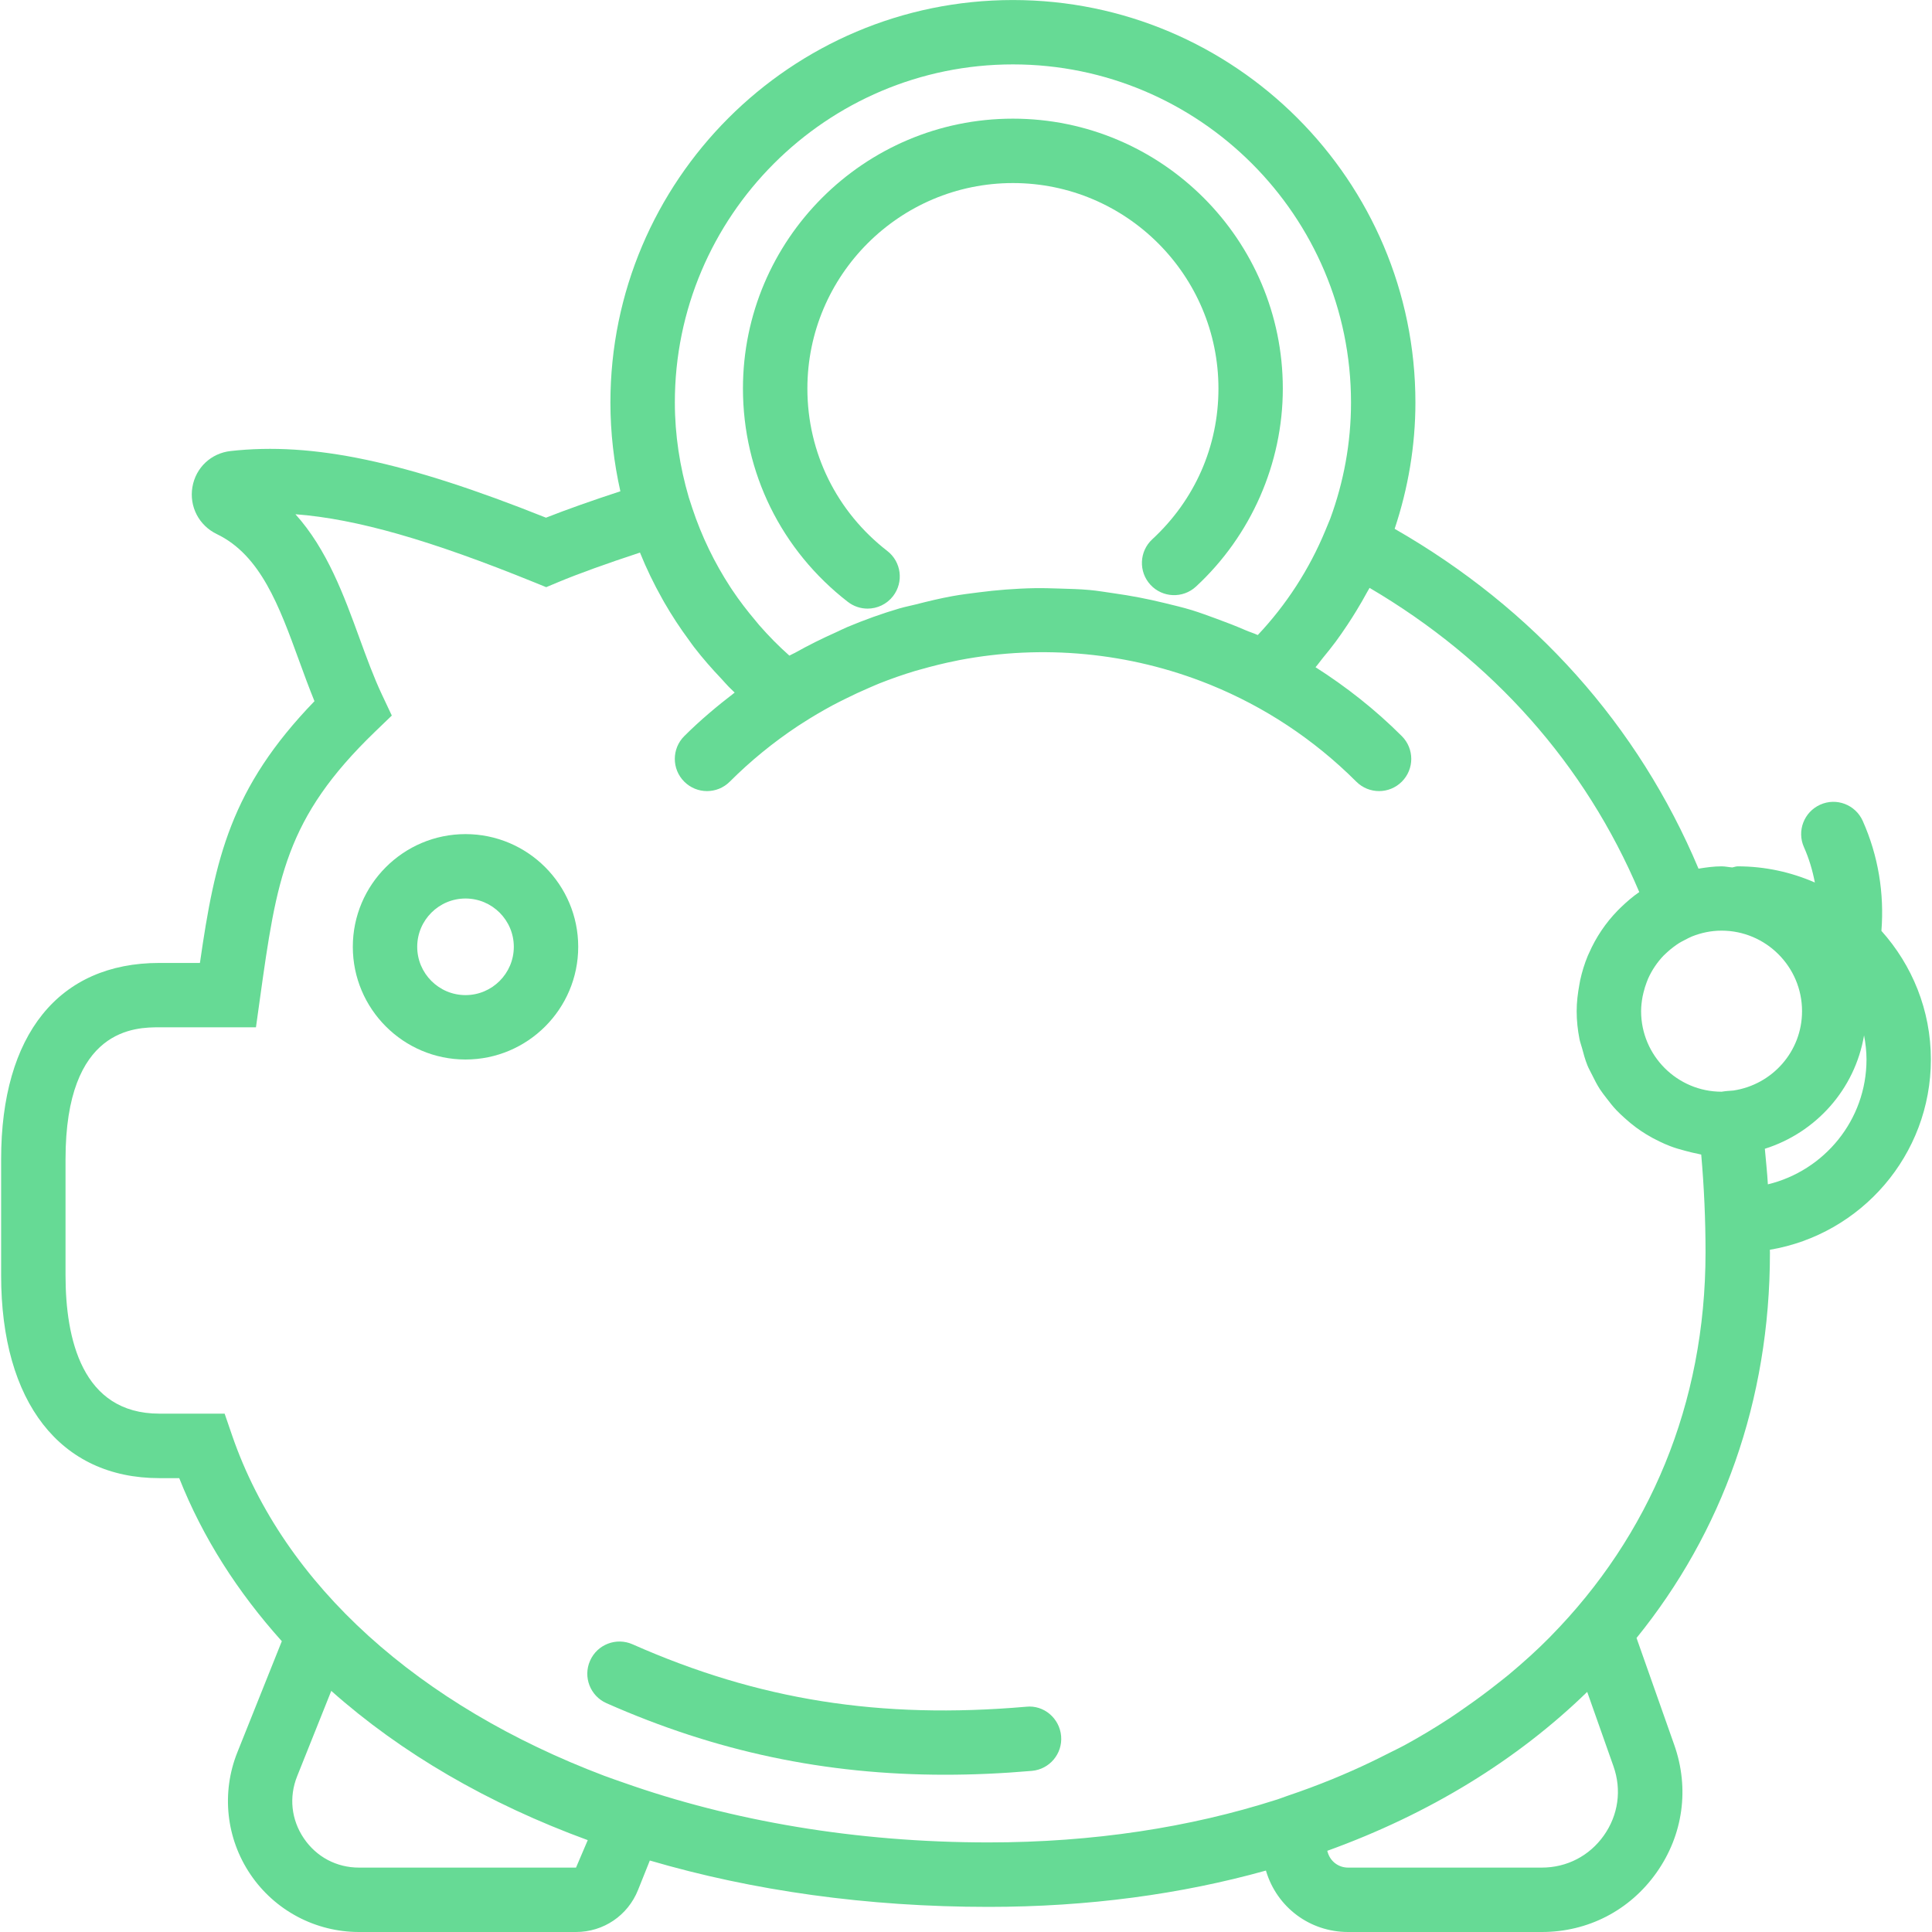
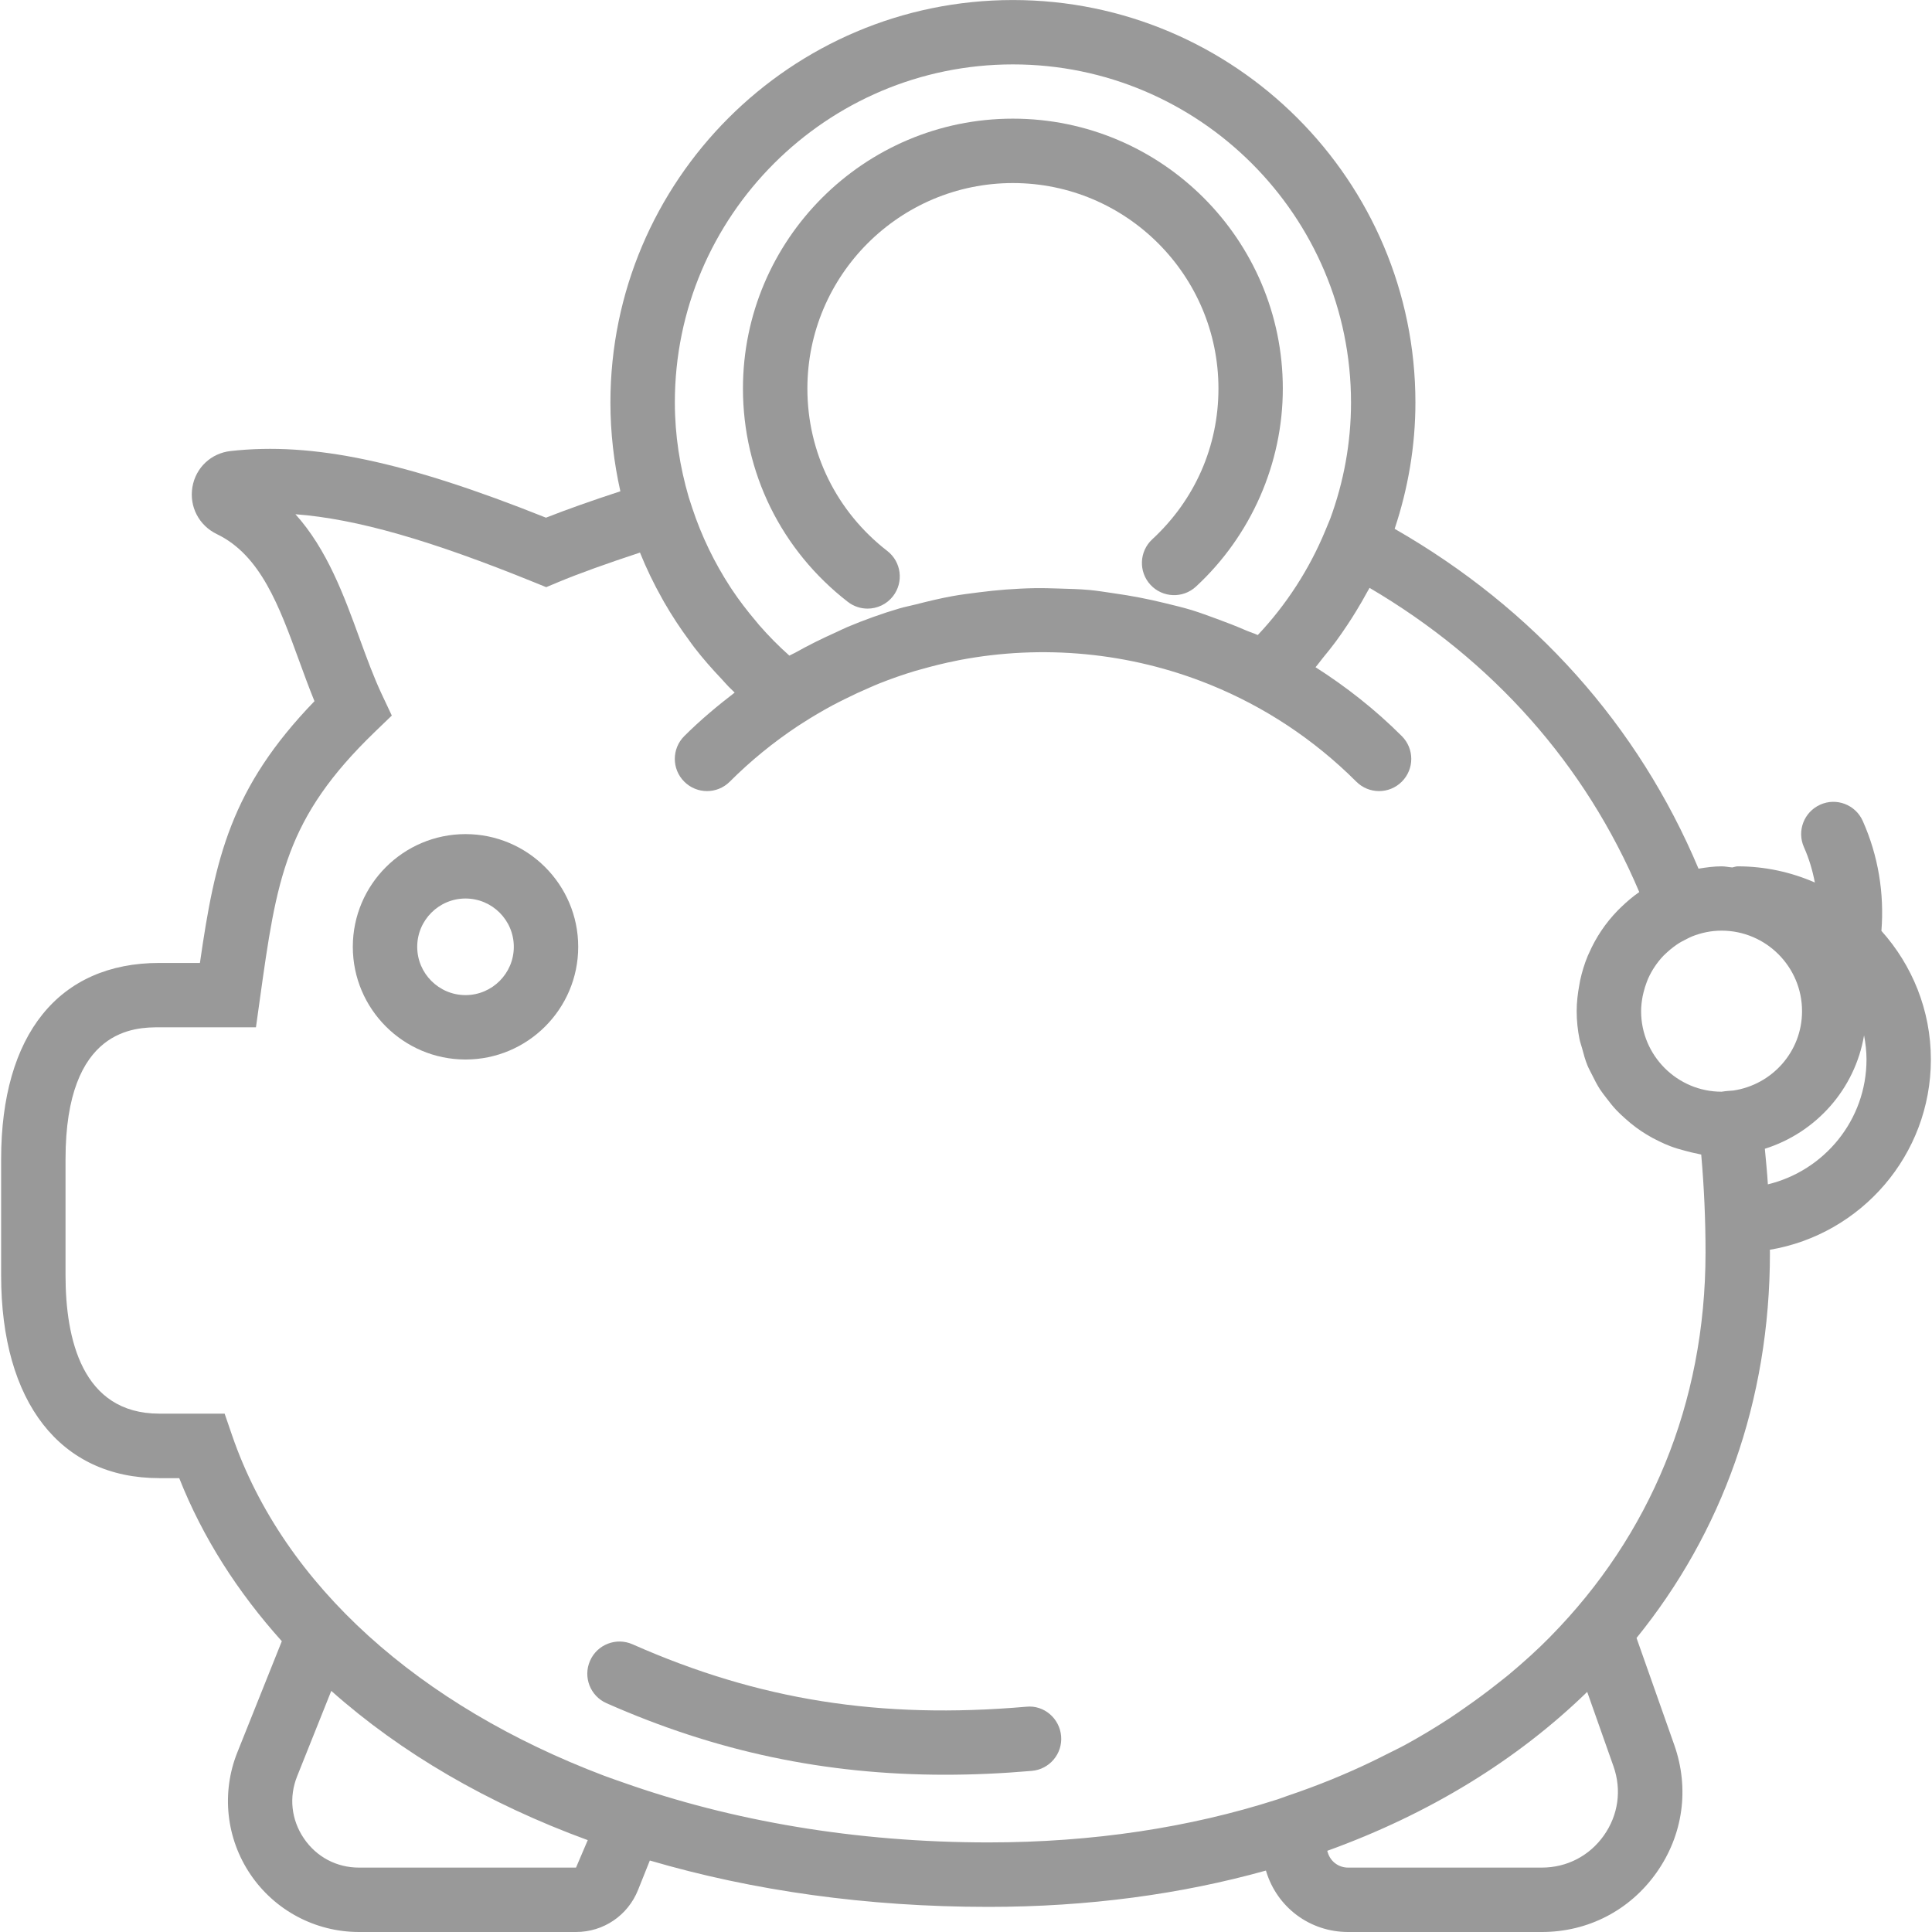
<svg xmlns="http://www.w3.org/2000/svg" version="1.1" id="Capa_1" x="0px" y="0px" viewBox="0 0 60 60" style="enable-background:new 0 0 60 60;" xml:space="preserve" width="512px" height="512px">
  <g>
-     <path d="M14.457,25.904c-1.93,0-3.5,1.57-3.5,3.5s1.57,3.5,3.5,3.5s3.5-1.57,3.5-3.5S16.387,25.904,14.457,25.904z M14.457,30.904   c-0.827,0-1.5-0.673-1.5-1.5s0.673-1.5,1.5-1.5s1.5,0.673,1.5,1.5S15.284,30.904,14.457,30.904z" fill="#66da95" />
-     <path d="M59.965,32.904c0-1.535-0.584-2.933-1.536-3.995c0.092-1.157-0.096-2.332-0.58-3.415c-0.226-0.505-0.819-0.732-1.321-0.504   c-0.504,0.226-0.73,0.817-0.504,1.321c0.158,0.354,0.266,0.722,0.338,1.096c-0.735-0.321-1.544-0.502-2.396-0.502   c-0.059,0-0.11,0.024-0.167,0.034c-0.112-0.008-0.219-0.034-0.333-0.034c-0.246,0-0.482,0.034-0.717,0.072   c-1.874-4.454-5.11-8.074-9.437-10.554c0.419-1.257,0.645-2.579,0.645-3.922c0-6.893-5.607-12.5-12.5-12.5s-12.5,5.607-12.5,12.5   c0,0.94,0.108,1.863,0.309,2.756c-0.892,0.292-1.684,0.573-2.31,0.82c-4.385-1.751-7.24-2.354-9.793-2.07   c-0.607,0.067-1.084,0.516-1.187,1.116c-0.104,0.608,0.202,1.197,0.76,1.465c1.358,0.654,1.936,2.238,2.548,3.916   c0.153,0.421,0.311,0.851,0.482,1.272c-2.608,2.7-3.09,4.888-3.557,8.129H4.949c-3.123,0-4.914,2.222-4.914,6.096v3.607   c0,3.943,1.837,6.297,4.914,6.297h0.617c0.732,1.852,1.82,3.543,3.186,5.064l-1.381,3.452c-0.502,1.255-0.35,2.673,0.408,3.792   S9.797,60,11.149,60h6.74c0.852,0,1.607-0.511,1.925-1.303l0.367-0.917c3.191,0.936,6.738,1.44,10.518,1.44   c3.094,0,5.984-0.393,8.616-1.128l0.004,0.015C39.66,59.239,40.683,60,41.866,60h6.017c1.434,0,2.731-0.671,3.56-1.842   s1.03-2.617,0.552-3.97l-1.171-3.319c2.649-3.27,4.143-7.347,4.143-11.966c0-0.03-0.003-0.06-0.003-0.09   C57.797,38.337,59.965,35.872,59.965,32.904z M53.832,33.867l-0.169,0.013c-0.057,0.004-0.113,0.011-0.197,0.024   c-1.378,0-2.5-1.122-2.5-2.5c0-0.156,0.019-0.307,0.046-0.455c0.008-0.042,0.019-0.083,0.028-0.124   c0.026-0.111,0.06-0.218,0.1-0.323c0.014-0.036,0.027-0.073,0.043-0.109c0.119-0.267,0.283-0.509,0.483-0.718   c0.035-0.036,0.073-0.07,0.111-0.104c0.065-0.06,0.133-0.116,0.204-0.169c0.054-0.04,0.109-0.079,0.166-0.115   c0.058-0.036,0.12-0.067,0.181-0.098c0.069-0.035,0.136-0.073,0.209-0.103l0.009-0.004c0.285-0.113,0.594-0.18,0.918-0.18   c1.378,0,2.5,1.122,2.5,2.5C55.965,32.657,55.036,33.687,53.832,33.867z M31.457,2c5.79,0,10.5,4.71,10.5,10.5   c0,1.256-0.227,2.469-0.645,3.608l-0.155,0.375c-0.496,1.199-1.215,2.307-2.096,3.239c-0.124-0.058-0.254-0.095-0.379-0.15   c-0.293-0.127-0.589-0.242-0.888-0.351c-0.258-0.094-0.514-0.19-0.775-0.271c-0.283-0.086-0.569-0.153-0.855-0.223   c-0.521-0.128-1.045-0.228-1.573-0.302c-0.25-0.035-0.5-0.079-0.751-0.102c-0.312-0.029-0.624-0.035-0.938-0.045   c-0.256-0.008-0.511-0.016-0.767-0.012c-0.3,0.005-0.599,0.021-0.898,0.043c-0.284,0.021-0.566,0.052-0.849,0.088   c-0.27,0.035-0.539,0.067-0.807,0.116c-0.383,0.069-0.762,0.161-1.141,0.258c-0.165,0.043-0.333,0.073-0.497,0.121   c-0.55,0.161-1.092,0.357-1.625,0.58c-0.122,0.051-0.24,0.113-0.361,0.167c-0.428,0.191-0.85,0.4-1.263,0.632   c-0.059,0.033-0.121,0.056-0.179,0.09c-0.333-0.294-0.643-0.611-0.934-0.943c-0.04-0.045-0.075-0.093-0.114-0.138   c-0.261-0.308-0.507-0.628-0.731-0.964c-0.017-0.026-0.034-0.051-0.051-0.077c-0.495-0.759-0.896-1.583-1.186-2.46l-0.109-0.335   c-0.276-0.944-0.432-1.931-0.432-2.945C20.957,6.71,25.667,2,31.457,2z M17.889,58h-6.74c-0.698,0-1.322-0.332-1.713-0.909   s-0.467-1.281-0.208-1.928l1.06-2.651c2.171,1.931,4.868,3.502,7.965,4.635L17.889,58z M49.809,57.003   C49.361,57.637,48.659,58,47.882,58h-6.017c-0.293,0-0.546-0.188-0.63-0.469l-0.016-0.052c3.171-1.145,5.901-2.822,8.073-4.936   l0.816,2.311C50.367,55.586,50.258,56.369,49.809,57.003z M48.161,50.812c-0.008,0.008-0.016,0.018-0.024,0.026   c-0.404,0.41-0.836,0.798-1.285,1.173c-0.109,0.091-0.223,0.177-0.335,0.266c-0.333,0.265-0.678,0.519-1.033,0.765   c-0.154,0.107-0.307,0.216-0.465,0.319c-0.451,0.294-0.917,0.576-1.401,0.839c-0.164,0.089-0.336,0.169-0.503,0.254   C42.751,54.64,42.38,54.819,42,54.987c-0.207,0.091-0.414,0.181-0.625,0.267c-0.452,0.184-0.915,0.357-1.388,0.516   c-0.105,0.035-0.205,0.077-0.311,0.111l-0.042,0.013c-2.684,0.859-5.687,1.324-8.935,1.324c-4.119,0-7.97-0.666-11.344-1.86   c-0.199-0.07-0.399-0.138-0.594-0.211c-5.708-2.162-9.943-5.889-11.553-10.57l-0.232-0.675H4.949c-2.409,0-2.914-2.336-2.914-4.297   V36c0-4.096,2.193-4.096,2.914-4.096h3l0.12-0.862c0.524-3.747,0.787-5.628,3.582-8.322l0.517-0.498l-0.306-0.649   c-0.253-0.537-0.469-1.128-0.698-1.755c-0.48-1.317-1.005-2.756-1.989-3.848c1.905,0.145,4.205,0.81,7.406,2.11l0.382,0.155   l0.38-0.159c0.613-0.256,1.508-0.579,2.532-0.915c0.199,0.494,0.431,0.972,0.692,1.436c0.02,0.036,0.041,0.072,0.061,0.109   c0.236,0.41,0.496,0.806,0.779,1.188c0.05,0.069,0.098,0.139,0.15,0.206c0.265,0.343,0.551,0.67,0.853,0.987   c0.074,0.078,0.141,0.16,0.216,0.236c0.063,0.063,0.126,0.125,0.19,0.186c-0.542,0.416-1.07,0.857-1.566,1.352   c-0.391,0.391-0.391,1.023,0,1.414s1.023,0.391,1.414,0c0.653-0.653,1.357-1.223,2.097-1.716l0.16-0.103   c0.305-0.197,0.616-0.379,0.932-0.55c0.128-0.069,0.258-0.132,0.387-0.197c0.252-0.126,0.506-0.244,0.763-0.354   c0.102-0.043,0.202-0.089,0.305-0.13c0.363-0.144,0.731-0.273,1.102-0.385c0.062-0.019,0.125-0.034,0.187-0.052   c0.363-0.103,0.728-0.194,1.097-0.267c0.035-0.007,0.07-0.015,0.105-0.022c2.579-0.491,5.272-0.242,7.735,0.746   c0.024,0.01,0.048,0.019,0.072,0.029c1.643,0.67,3.183,1.67,4.515,3.001c0.195,0.195,0.451,0.293,0.707,0.293   s0.512-0.098,0.707-0.293c0.391-0.391,0.391-1.023,0-1.414c-0.828-0.828-1.731-1.535-2.68-2.14c0.081-0.093,0.15-0.194,0.228-0.289   c0.136-0.166,0.272-0.332,0.4-0.506c0.125-0.169,0.243-0.342,0.36-0.517c0.096-0.144,0.188-0.289,0.278-0.437   c0.118-0.194,0.232-0.389,0.339-0.588c0.023-0.043,0.051-0.084,0.073-0.127c3.829,2.25,6.701,5.487,8.376,9.447   c-0.206,0.141-0.393,0.304-0.571,0.475c-0.032,0.031-0.064,0.062-0.095,0.094c-0.377,0.386-0.679,0.834-0.895,1.328   c-0.013,0.029-0.027,0.056-0.039,0.085c-0.1,0.242-0.178,0.494-0.235,0.754c-0.01,0.047-0.018,0.095-0.026,0.143   c-0.049,0.268-0.083,0.54-0.083,0.82c0,0.298,0.032,0.587,0.088,0.869c0.019,0.095,0.053,0.183,0.078,0.275   c0.048,0.182,0.097,0.364,0.167,0.537c0.042,0.104,0.098,0.2,0.147,0.3c0.074,0.15,0.149,0.299,0.239,0.439   c0.064,0.099,0.137,0.19,0.208,0.283c0.097,0.127,0.194,0.252,0.304,0.368c0.082,0.087,0.17,0.167,0.259,0.248   c0.116,0.106,0.236,0.206,0.363,0.299c0.098,0.072,0.198,0.138,0.301,0.202c0.134,0.083,0.272,0.157,0.415,0.225   c0.11,0.053,0.22,0.103,0.334,0.146c0.151,0.058,0.306,0.103,0.464,0.144c0.118,0.031,0.234,0.063,0.356,0.084   c0.049,0.009,0.095,0.027,0.145,0.034c0.089,1.006,0.134,2.027,0.134,3.044C52.965,43.612,51.219,47.7,48.161,50.812z    M54.903,36.781c-0.021-0.371-0.062-0.737-0.094-1.105c1.59-0.502,2.797-1.848,3.081-3.522c0.046,0.243,0.076,0.493,0.076,0.75   C57.965,34.785,56.655,36.357,54.903,36.781z" fill="#66da95" />
-     <path d="M26.331,18.692c0.183,0.141,0.398,0.209,0.612,0.209c0.298,0,0.594-0.133,0.791-0.387c0.338-0.437,0.259-1.065-0.178-1.403   c-1.577-1.222-2.482-3.061-2.482-5.043c0-3.52,2.863-6.383,6.383-6.383s6.383,2.863,6.383,6.383c0,1.792-0.73,3.455-2.056,4.681   c-0.405,0.375-0.43,1.007-0.055,1.413c0.375,0.405,1.007,0.43,1.413,0.055c1.714-1.585,2.697-3.827,2.697-6.149   c0-4.622-3.761-8.383-8.383-8.383s-8.383,3.761-8.383,8.383C23.074,14.673,24.261,17.088,26.331,18.692z" fill="#66da95" />
-     <path d="M31.871,53.004c-4.542,0.393-8.312-0.206-12.227-1.939c-0.506-0.223-1.096,0.004-1.319,0.51   c-0.224,0.505,0.005,1.096,0.51,1.319c3.386,1.499,6.781,2.222,10.513,2.222c0.878,0,1.776-0.04,2.696-0.12   c0.55-0.047,0.958-0.532,0.91-1.082C32.906,53.364,32.419,52.945,31.871,53.004z" fill="#66da95" />
+     <path d="M14.457,25.904c-1.93,0-3.5,1.57-3.5,3.5s1.57,3.5,3.5,3.5s3.5-1.57,3.5-3.5S16.387,25.904,14.457,25.904z M14.457,30.904   c-0.827,0-1.5-0.673-1.5-1.5s0.673-1.5,1.5-1.5s1.5,0.673,1.5,1.5S15.284,30.904,14.457,30.904z" fill="#999999" />
+     <path d="M59.965,32.904c0-1.535-0.584-2.933-1.536-3.995c0.092-1.157-0.096-2.332-0.58-3.415c-0.226-0.505-0.819-0.732-1.321-0.504   c-0.504,0.226-0.73,0.817-0.504,1.321c0.158,0.354,0.266,0.722,0.338,1.096c-0.735-0.321-1.544-0.502-2.396-0.502   c-0.059,0-0.11,0.024-0.167,0.034c-0.112-0.008-0.219-0.034-0.333-0.034c-0.246,0-0.482,0.034-0.717,0.072   c-1.874-4.454-5.11-8.074-9.437-10.554c0.419-1.257,0.645-2.579,0.645-3.922c0-6.893-5.607-12.5-12.5-12.5s-12.5,5.607-12.5,12.5   c0,0.94,0.108,1.863,0.309,2.756c-0.892,0.292-1.684,0.573-2.31,0.82c-4.385-1.751-7.24-2.354-9.793-2.07   c-0.607,0.067-1.084,0.516-1.187,1.116c-0.104,0.608,0.202,1.197,0.76,1.465c1.358,0.654,1.936,2.238,2.548,3.916   c0.153,0.421,0.311,0.851,0.482,1.272c-2.608,2.7-3.09,4.888-3.557,8.129H4.949c-3.123,0-4.914,2.222-4.914,6.096v3.607   c0,3.943,1.837,6.297,4.914,6.297h0.617c0.732,1.852,1.82,3.543,3.186,5.064l-1.381,3.452c-0.502,1.255-0.35,2.673,0.408,3.792   S9.797,60,11.149,60h6.74c0.852,0,1.607-0.511,1.925-1.303l0.367-0.917c3.191,0.936,6.738,1.44,10.518,1.44   c3.094,0,5.984-0.393,8.616-1.128l0.004,0.015C39.66,59.239,40.683,60,41.866,60h6.017c1.434,0,2.731-0.671,3.56-1.842   s1.03-2.617,0.552-3.97l-1.171-3.319c2.649-3.27,4.143-7.347,4.143-11.966c0-0.03-0.003-0.06-0.003-0.09   C57.797,38.337,59.965,35.872,59.965,32.904z M53.832,33.867l-0.169,0.013c-0.057,0.004-0.113,0.011-0.197,0.024   c-1.378,0-2.5-1.122-2.5-2.5c0-0.156,0.019-0.307,0.046-0.455c0.008-0.042,0.019-0.083,0.028-0.124   c0.026-0.111,0.06-0.218,0.1-0.323c0.014-0.036,0.027-0.073,0.043-0.109c0.119-0.267,0.283-0.509,0.483-0.718   c0.035-0.036,0.073-0.07,0.111-0.104c0.065-0.06,0.133-0.116,0.204-0.169c0.054-0.04,0.109-0.079,0.166-0.115   c0.058-0.036,0.12-0.067,0.181-0.098c0.069-0.035,0.136-0.073,0.209-0.103l0.009-0.004c0.285-0.113,0.594-0.18,0.918-0.18   c1.378,0,2.5,1.122,2.5,2.5C55.965,32.657,55.036,33.687,53.832,33.867z M31.457,2c5.79,0,10.5,4.71,10.5,10.5   c0,1.256-0.227,2.469-0.645,3.608l-0.155,0.375c-0.496,1.199-1.215,2.307-2.096,3.239c-0.124-0.058-0.254-0.095-0.379-0.15   c-0.293-0.127-0.589-0.242-0.888-0.351c-0.258-0.094-0.514-0.19-0.775-0.271c-0.283-0.086-0.569-0.153-0.855-0.223   c-0.521-0.128-1.045-0.228-1.573-0.302c-0.25-0.035-0.5-0.079-0.751-0.102c-0.312-0.029-0.624-0.035-0.938-0.045   c-0.256-0.008-0.511-0.016-0.767-0.012c-0.3,0.005-0.599,0.021-0.898,0.043c-0.284,0.021-0.566,0.052-0.849,0.088   c-0.27,0.035-0.539,0.067-0.807,0.116c-0.383,0.069-0.762,0.161-1.141,0.258c-0.165,0.043-0.333,0.073-0.497,0.121   c-0.55,0.161-1.092,0.357-1.625,0.58c-0.122,0.051-0.24,0.113-0.361,0.167c-0.428,0.191-0.85,0.4-1.263,0.632   c-0.059,0.033-0.121,0.056-0.179,0.09c-0.333-0.294-0.643-0.611-0.934-0.943c-0.04-0.045-0.075-0.093-0.114-0.138   c-0.261-0.308-0.507-0.628-0.731-0.964c-0.017-0.026-0.034-0.051-0.051-0.077c-0.495-0.759-0.896-1.583-1.186-2.46l-0.109-0.335   c-0.276-0.944-0.432-1.931-0.432-2.945C20.957,6.71,25.667,2,31.457,2z M17.889,58h-6.74c-0.698,0-1.322-0.332-1.713-0.909   s-0.467-1.281-0.208-1.928l1.06-2.651c2.171,1.931,4.868,3.502,7.965,4.635L17.889,58z M49.809,57.003   C49.361,57.637,48.659,58,47.882,58h-6.017c-0.293,0-0.546-0.188-0.63-0.469l-0.016-0.052c3.171-1.145,5.901-2.822,8.073-4.936   l0.816,2.311C50.367,55.586,50.258,56.369,49.809,57.003z M48.161,50.812c-0.008,0.008-0.016,0.018-0.024,0.026   c-0.404,0.41-0.836,0.798-1.285,1.173c-0.109,0.091-0.223,0.177-0.335,0.266c-0.333,0.265-0.678,0.519-1.033,0.765   c-0.154,0.107-0.307,0.216-0.465,0.319c-0.451,0.294-0.917,0.576-1.401,0.839c-0.164,0.089-0.336,0.169-0.503,0.254   C42.751,54.64,42.38,54.819,42,54.987c-0.207,0.091-0.414,0.181-0.625,0.267c-0.452,0.184-0.915,0.357-1.388,0.516   c-0.105,0.035-0.205,0.077-0.311,0.111l-0.042,0.013c-2.684,0.859-5.687,1.324-8.935,1.324c-4.119,0-7.97-0.666-11.344-1.86   c-0.199-0.07-0.399-0.138-0.594-0.211c-5.708-2.162-9.943-5.889-11.553-10.57l-0.232-0.675H4.949c-2.409,0-2.914-2.336-2.914-4.297   V36c0-4.096,2.193-4.096,2.914-4.096h3l0.12-0.862c0.524-3.747,0.787-5.628,3.582-8.322l0.517-0.498l-0.306-0.649   c-0.253-0.537-0.469-1.128-0.698-1.755c-0.48-1.317-1.005-2.756-1.989-3.848c1.905,0.145,4.205,0.81,7.406,2.11l0.382,0.155   l0.38-0.159c0.613-0.256,1.508-0.579,2.532-0.915c0.199,0.494,0.431,0.972,0.692,1.436c0.02,0.036,0.041,0.072,0.061,0.109   c0.236,0.41,0.496,0.806,0.779,1.188c0.05,0.069,0.098,0.139,0.15,0.206c0.265,0.343,0.551,0.67,0.853,0.987   c0.074,0.078,0.141,0.16,0.216,0.236c0.063,0.063,0.126,0.125,0.19,0.186c-0.542,0.416-1.07,0.857-1.566,1.352   c-0.391,0.391-0.391,1.023,0,1.414s1.023,0.391,1.414,0c0.653-0.653,1.357-1.223,2.097-1.716l0.16-0.103   c0.305-0.197,0.616-0.379,0.932-0.55c0.128-0.069,0.258-0.132,0.387-0.197c0.252-0.126,0.506-0.244,0.763-0.354   c0.102-0.043,0.202-0.089,0.305-0.13c0.363-0.144,0.731-0.273,1.102-0.385c0.062-0.019,0.125-0.034,0.187-0.052   c0.363-0.103,0.728-0.194,1.097-0.267c0.035-0.007,0.07-0.015,0.105-0.022c2.579-0.491,5.272-0.242,7.735,0.746   c0.024,0.01,0.048,0.019,0.072,0.029c1.643,0.67,3.183,1.67,4.515,3.001c0.195,0.195,0.451,0.293,0.707,0.293   s0.512-0.098,0.707-0.293c0.391-0.391,0.391-1.023,0-1.414c-0.828-0.828-1.731-1.535-2.68-2.14c0.081-0.093,0.15-0.194,0.228-0.289   c0.136-0.166,0.272-0.332,0.4-0.506c0.125-0.169,0.243-0.342,0.36-0.517c0.096-0.144,0.188-0.289,0.278-0.437   c0.118-0.194,0.232-0.389,0.339-0.588c0.023-0.043,0.051-0.084,0.073-0.127c3.829,2.25,6.701,5.487,8.376,9.447   c-0.206,0.141-0.393,0.304-0.571,0.475c-0.032,0.031-0.064,0.062-0.095,0.094c-0.377,0.386-0.679,0.834-0.895,1.328   c-0.013,0.029-0.027,0.056-0.039,0.085c-0.1,0.242-0.178,0.494-0.235,0.754c-0.01,0.047-0.018,0.095-0.026,0.143   c-0.049,0.268-0.083,0.54-0.083,0.82c0,0.298,0.032,0.587,0.088,0.869c0.019,0.095,0.053,0.183,0.078,0.275   c0.048,0.182,0.097,0.364,0.167,0.537c0.042,0.104,0.098,0.2,0.147,0.3c0.074,0.15,0.149,0.299,0.239,0.439   c0.064,0.099,0.137,0.19,0.208,0.283c0.097,0.127,0.194,0.252,0.304,0.368c0.082,0.087,0.17,0.167,0.259,0.248   c0.116,0.106,0.236,0.206,0.363,0.299c0.098,0.072,0.198,0.138,0.301,0.202c0.134,0.083,0.272,0.157,0.415,0.225   c0.11,0.053,0.22,0.103,0.334,0.146c0.151,0.058,0.306,0.103,0.464,0.144c0.118,0.031,0.234,0.063,0.356,0.084   c0.049,0.009,0.095,0.027,0.145,0.034c0.089,1.006,0.134,2.027,0.134,3.044C52.965,43.612,51.219,47.7,48.161,50.812z    M54.903,36.781c-0.021-0.371-0.062-0.737-0.094-1.105c1.59-0.502,2.797-1.848,3.081-3.522c0.046,0.243,0.076,0.493,0.076,0.75   C57.965,34.785,56.655,36.357,54.903,36.781z" fill="#999999" />
+     <path d="M26.331,18.692c0.183,0.141,0.398,0.209,0.612,0.209c0.298,0,0.594-0.133,0.791-0.387c0.338-0.437,0.259-1.065-0.178-1.403   c-1.577-1.222-2.482-3.061-2.482-5.043c0-3.52,2.863-6.383,6.383-6.383s6.383,2.863,6.383,6.383c0,1.792-0.73,3.455-2.056,4.681   c-0.405,0.375-0.43,1.007-0.055,1.413c0.375,0.405,1.007,0.43,1.413,0.055c1.714-1.585,2.697-3.827,2.697-6.149   c0-4.622-3.761-8.383-8.383-8.383s-8.383,3.761-8.383,8.383C23.074,14.673,24.261,17.088,26.331,18.692z" fill="#999999" />
+     <path d="M31.871,53.004c-4.542,0.393-8.312-0.206-12.227-1.939c-0.506-0.223-1.096,0.004-1.319,0.51   c-0.224,0.505,0.005,1.096,0.51,1.319c3.386,1.499,6.781,2.222,10.513,2.222c0.878,0,1.776-0.04,2.696-0.12   c0.55-0.047,0.958-0.532,0.91-1.082C32.906,53.364,32.419,52.945,31.871,53.004z" fill="#999999" />
  </g>
  <g>
</g>
  <g>
</g>
  <g>
</g>
  <g>
</g>
  <g>
</g>
  <g>
</g>
  <g>
</g>
  <g>
</g>
  <g>
</g>
  <g>
</g>
  <g>
</g>
  <g>
</g>
  <g>
</g>
  <g>
</g>
  <g>
</g>
</svg>
